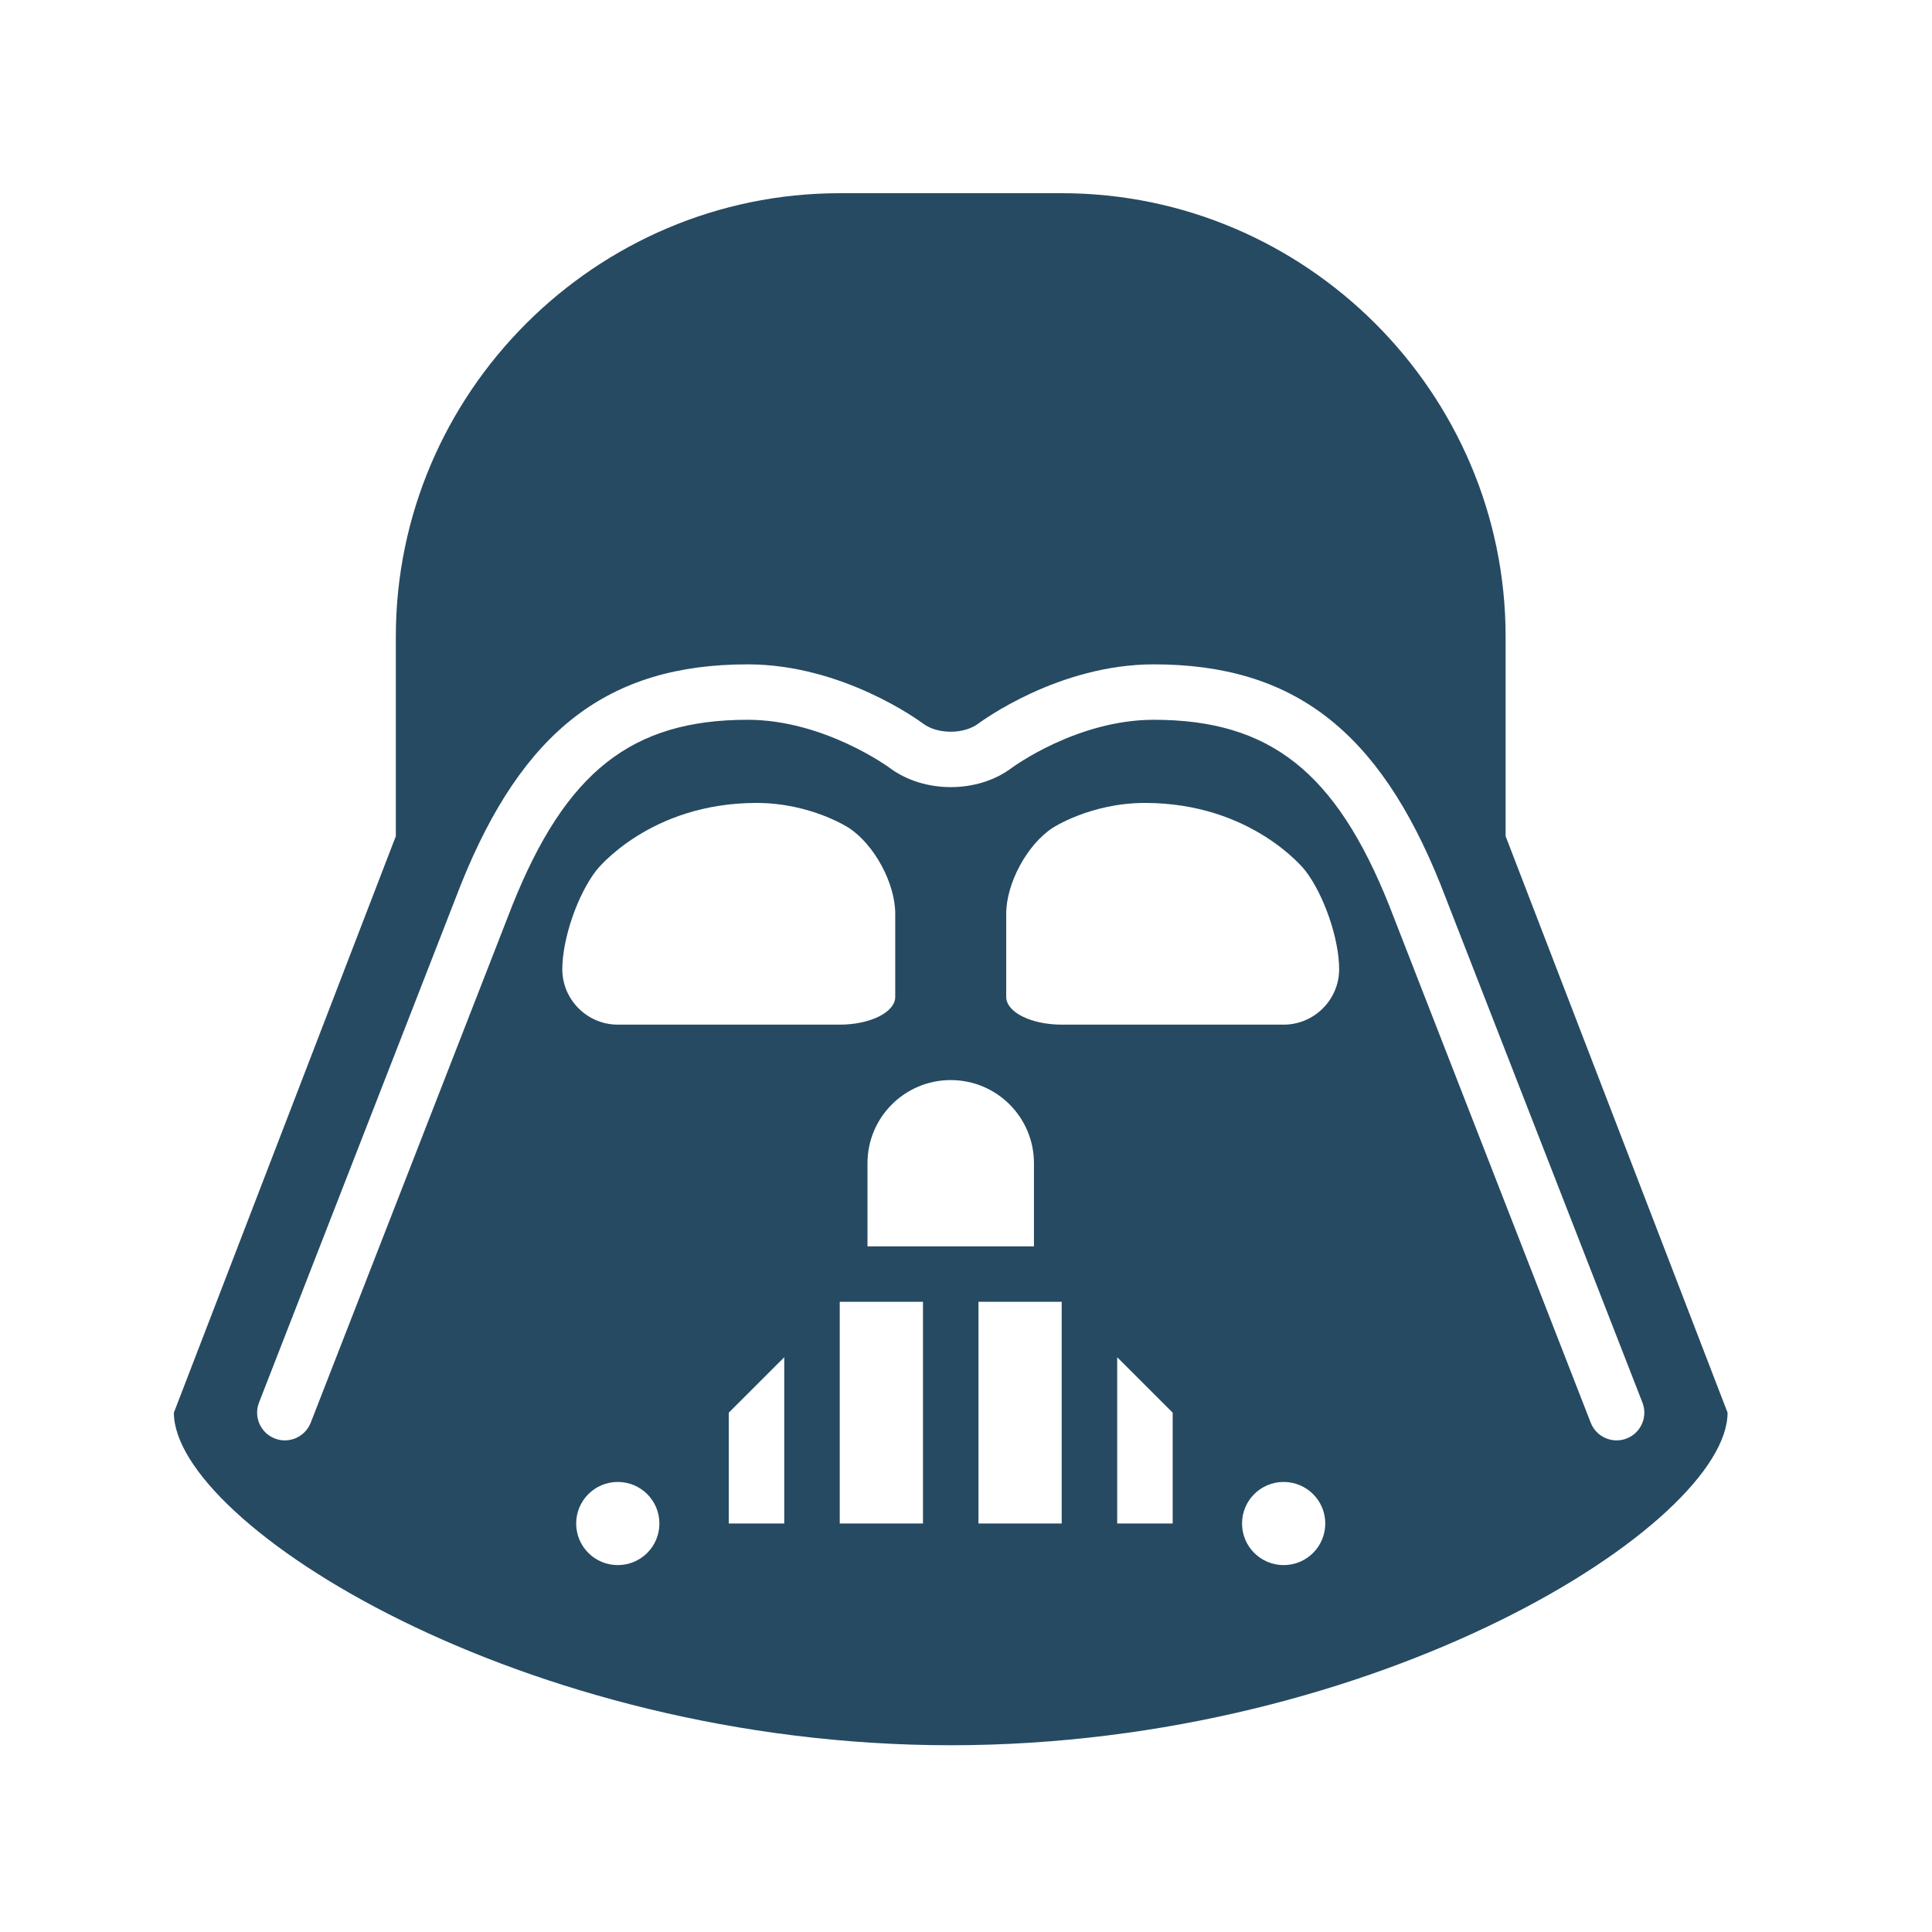
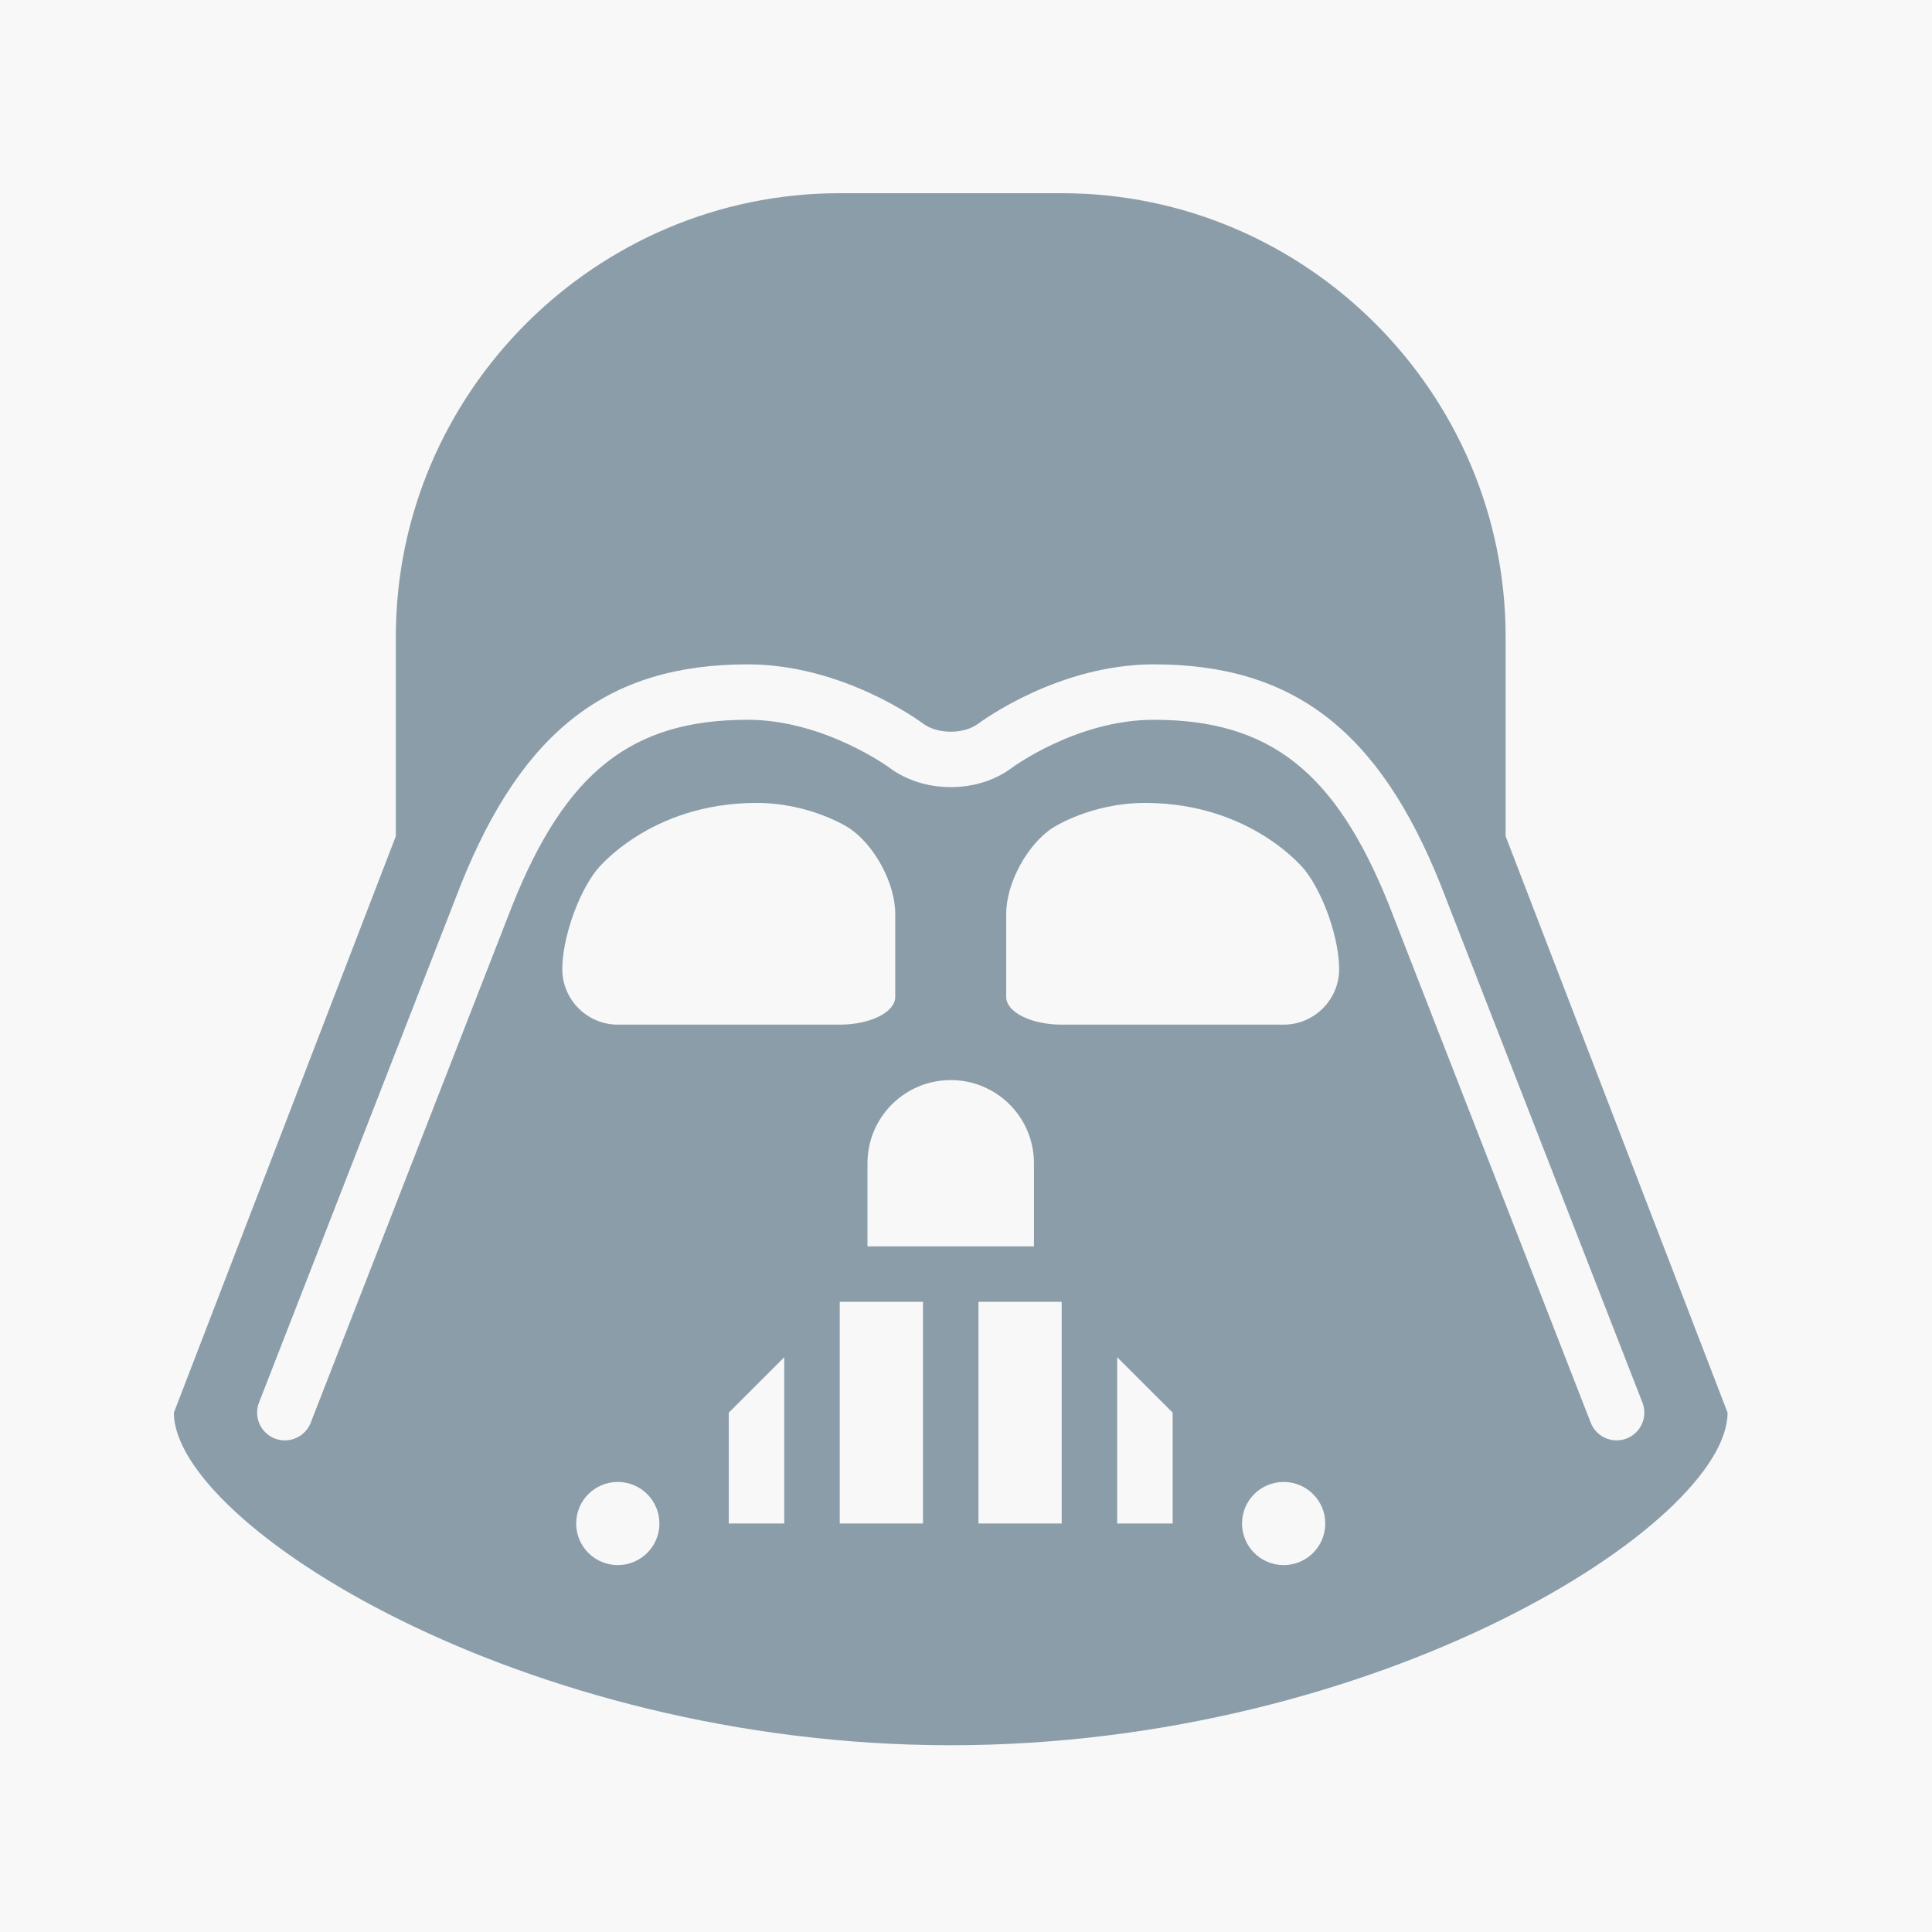
<svg xmlns="http://www.w3.org/2000/svg" width="300px" height="300px" viewBox="0 0 300 300" version="1.1">
  <defs />
-   <g id="Page-1" stroke="none" stroke-width="1" fill="none" fill-rule="evenodd">
+   <g id="Page-1" stroke="none" stroke-width="1" fill="none" fill-rule="evenodd" opacity="0.5">
    <g id="darth">
      <rect id="Rectangle-1" fill="#FFFFFF" x="0" y="0" width="300" height="300" />
      <path d="M233.791,129.843 L233.791,98.857 C233.791,60.986 202.772,30 164.86,30 L130.395,30 C92.484,30 61.465,60.986 61.465,98.857 L61.465,129.843 L27,219.357 C27,236.571 81.007,271 147.628,271 C214.249,271 268.256,236.571 268.256,219.357 L233.791,129.843 L233.791,129.843 Z M95.93,243.027 C92.357,243.027 89.468,240.141 89.468,236.571 C89.468,233.002 92.357,230.116 95.93,230.116 C99.503,230.116 102.392,233.002 102.392,236.571 C102.392,240.141 99.503,243.027 95.93,243.027 L95.93,243.027 Z M87.314,150.5 C87.314,145.766 89.704,138.846 92.627,135.116 C92.627,135.116 100.813,124.679 117.471,124.679 C125.921,124.679 131.814,128.558 131.814,128.558 C135.772,131.157 139.012,137.159 139.012,141.893 L139.012,154.804 C139.012,157.168 135.134,159.107 130.395,159.107 L95.93,159.107 C91.191,159.107 87.314,155.234 87.314,150.5 L87.314,150.5 Z M121.779,236.571 L113.163,236.571 L113.163,219.357 L121.779,210.75 L121.779,236.571 L121.779,236.571 Z M130.395,202.143 L143.32,202.143 L143.32,236.571 L130.395,236.571 L130.395,202.143 Z M134.703,193.536 L134.703,180.625 C134.703,173.493 140.494,167.714 147.628,167.714 C154.768,167.714 160.552,173.493 160.552,180.625 L160.552,193.536 L134.703,193.536 L134.703,193.536 Z M151.936,202.143 L164.86,202.143 L164.86,236.571 L151.936,236.571 L151.936,202.143 Z M182.093,236.571 L173.477,236.571 L173.477,210.75 L182.093,219.357 L182.093,236.571 L182.093,236.571 Z M199.326,243.027 C195.753,243.027 192.863,240.141 192.863,236.571 C192.863,233.002 195.753,230.116 199.326,230.116 C202.898,230.116 205.788,233.002 205.788,236.571 C205.788,240.141 202.898,243.027 199.326,243.027 L199.326,243.027 Z M199.326,159.107 L164.86,159.107 C160.122,159.107 156.244,157.168 156.244,154.804 L156.244,141.893 C156.244,137.159 159.484,131.157 163.442,128.558 C163.442,128.558 169.335,124.679 177.785,124.679 C194.443,124.679 202.628,135.116 202.628,135.116 C205.552,138.846 207.942,145.766 207.942,150.5 C207.942,155.234 204.065,159.107 199.326,159.107 L199.326,159.107 Z M252.586,223.368 C252.069,223.569 251.546,223.661 251.023,223.661 C249.3,223.661 247.669,222.616 247.008,220.918 L215.679,140.521 C207.396,119.836 197.149,111.768 179.158,111.768 C167.216,111.768 157.203,119.164 157.1,119.239 C151.792,123.227 143.469,123.21 138.15,119.239 C138.058,119.164 127.948,111.768 116.098,111.768 C98.107,111.768 87.86,119.836 79.565,140.556 L48.248,220.918 C47.386,223.133 44.87,224.235 42.67,223.368 C40.453,222.507 39.356,220.011 40.217,217.796 L71.552,137.394 C81.162,113.392 94.483,103.161 116.098,103.161 C130.878,103.161 142.82,111.98 143.32,112.347 C145.577,114.046 149.684,114.046 151.93,112.347 C152.436,111.98 164.378,103.161 179.158,103.161 C200.773,103.161 214.094,113.392 223.692,137.36 L255.038,217.796 C255.9,220.011 254.803,222.507 252.586,223.368 L252.586,223.368 Z" id="Imported-Layers" fill="#264A62" />
    </g>
  </g>
</svg>
